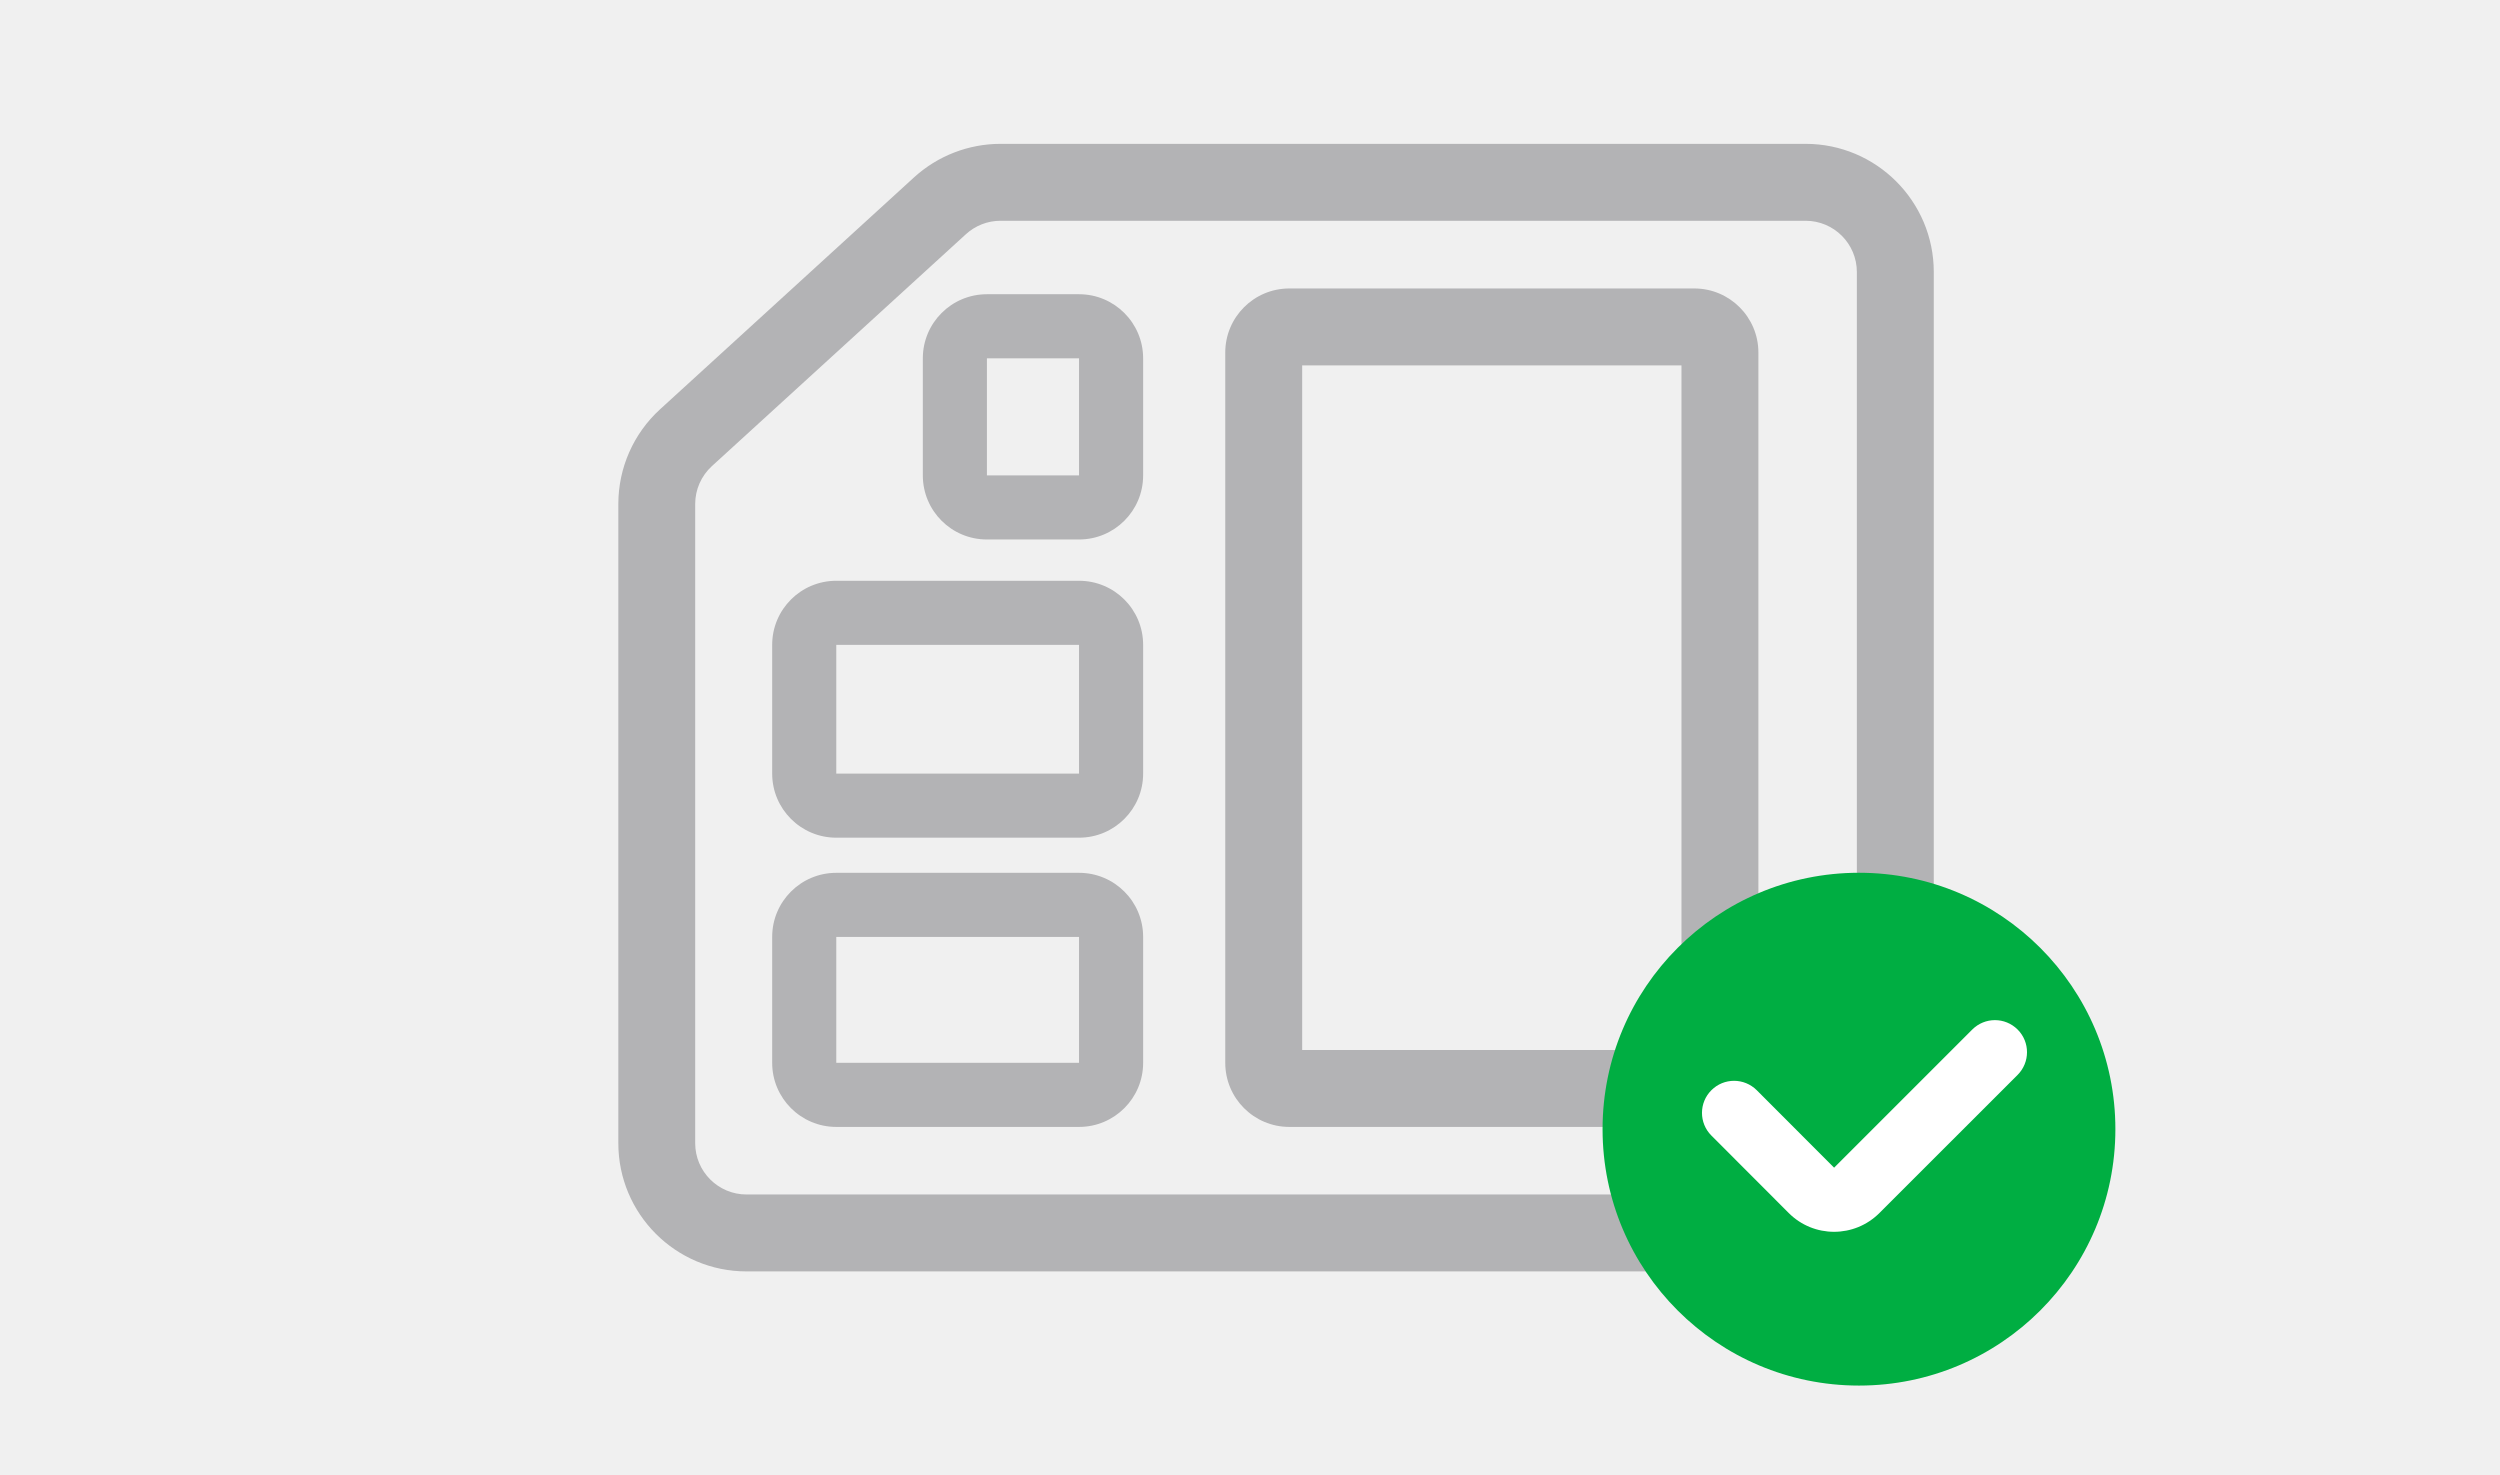
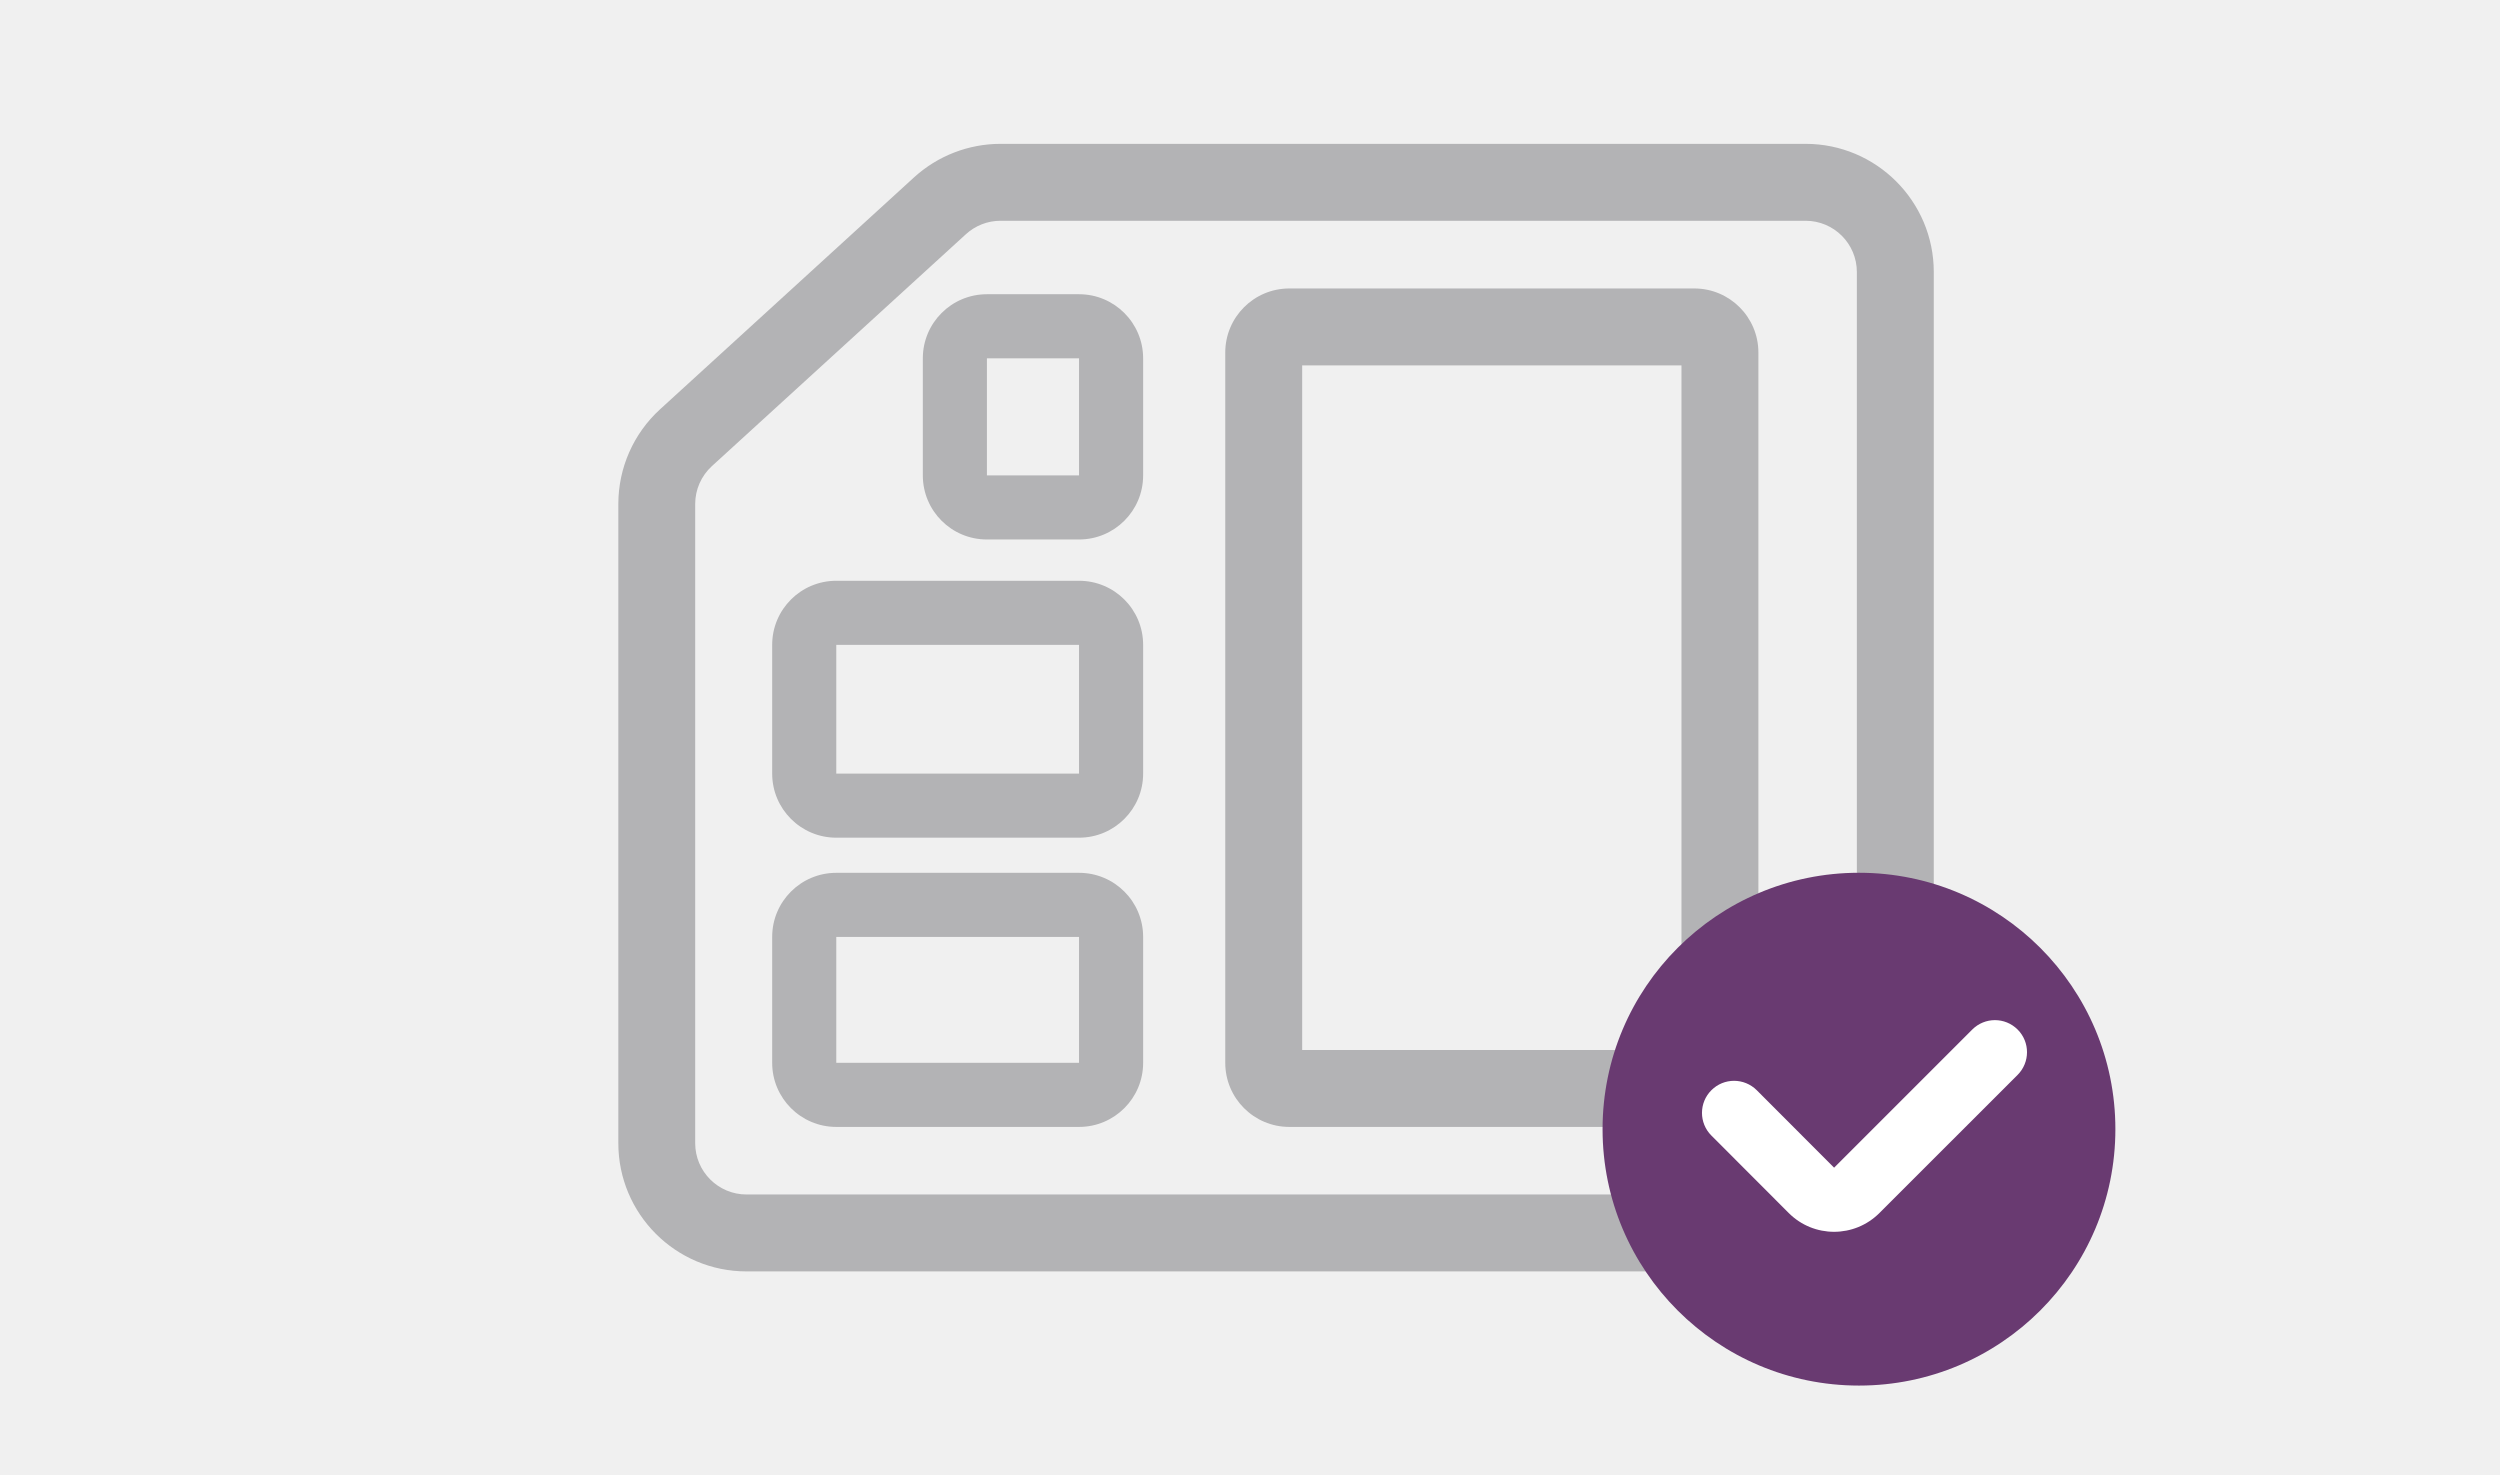
<svg xmlns="http://www.w3.org/2000/svg" width="39" height="23" viewBox="0 0 39 23" fill="none">
  <path fill-rule="evenodd" clip-rule="evenodd" d="M28.967 17.834V4.244C28.967 3.802 28.609 3.444 28.167 3.444H15.608C15.408 3.444 15.216 3.519 15.069 3.653L11.106 7.271C10.94 7.423 10.845 7.637 10.845 7.862V17.834C10.845 18.276 11.204 18.634 11.646 18.634H28.167C28.609 18.634 28.967 18.276 28.967 17.834ZM30.167 4.244V17.834C30.167 18.938 29.271 19.834 28.167 19.834H11.646C10.541 19.834 9.646 18.938 9.646 17.834V7.862C9.646 7.3 9.882 6.764 10.297 6.385L14.259 2.767C14.628 2.431 15.109 2.244 15.608 2.244H28.167C29.271 2.244 30.167 3.14 30.167 4.244Z" fill="#B3B3B5" />
  <path fill-rule="evenodd" clip-rule="evenodd" d="M13.046 14.616V16.58H16.833V14.616H13.046ZM12.046 16.58C12.046 17.132 12.494 17.58 13.046 17.58H16.833C17.385 17.58 17.833 17.132 17.833 16.58V14.616C17.833 14.063 17.385 13.616 16.833 13.616H13.046C12.494 13.616 12.046 14.063 12.046 14.616V16.58Z" fill="#B3B3B5" />
  <path fill-rule="evenodd" clip-rule="evenodd" d="M20.314 16.38H26.231V5.7H20.314V16.38ZM19.114 16.58C19.114 17.132 19.561 17.58 20.114 17.58H26.431C26.983 17.58 27.431 17.132 27.431 16.58V5.5C27.431 4.948 26.983 4.5 26.431 4.5H20.114C19.561 4.5 19.114 4.948 19.114 5.5V16.58Z" fill="#B3B3B5" />
  <path fill-rule="evenodd" clip-rule="evenodd" d="M13.046 10.06V12.068H16.833V10.06H13.046ZM12.046 12.068C12.046 12.62 12.494 13.068 13.046 13.068H16.833C17.385 13.068 17.833 12.62 17.833 12.068V10.06C17.833 9.507 17.385 9.06 16.833 9.06H13.046C12.494 9.06 12.046 9.507 12.046 10.06V12.068Z" fill="#B3B3B5" />
  <path fill-rule="evenodd" clip-rule="evenodd" d="M15.396 5.59V7.416H16.833V5.59H15.396ZM14.396 7.416C14.396 7.969 14.843 8.416 15.396 8.416H16.833C17.385 8.416 17.833 7.969 17.833 7.416V5.59C17.833 5.038 17.385 4.59 16.833 4.59H15.396C14.843 4.59 14.396 5.038 14.396 5.59V7.416Z" fill="#B3B3B5" />
-   <path d="M25 17.615C25 15.406 26.791 13.615 29 13.615C31.209 13.615 33 15.406 33 17.615C33 19.824 31.209 21.615 29 21.615C26.791 21.615 25 19.824 25 17.615Z" fill="#00AE42" />
+   <path d="M25 17.615C25 15.406 26.791 13.615 29 13.615C31.209 13.615 33 15.406 33 17.615C33 19.824 31.209 21.615 29 21.615C26.791 21.615 25 19.824 25 17.615Z" fill="#693A71" />
  <path fill-rule="evenodd" clip-rule="evenodd" d="M31.475 16.061C31.67 16.256 31.67 16.572 31.475 16.768L29.319 18.923C28.928 19.314 28.295 19.314 27.904 18.923L26.697 17.714C26.502 17.519 26.502 17.202 26.698 17.007C26.893 16.812 27.209 16.812 27.405 17.007L28.612 18.216L30.767 16.061C30.963 15.865 31.279 15.865 31.475 16.061Z" fill="white" />
</svg>
